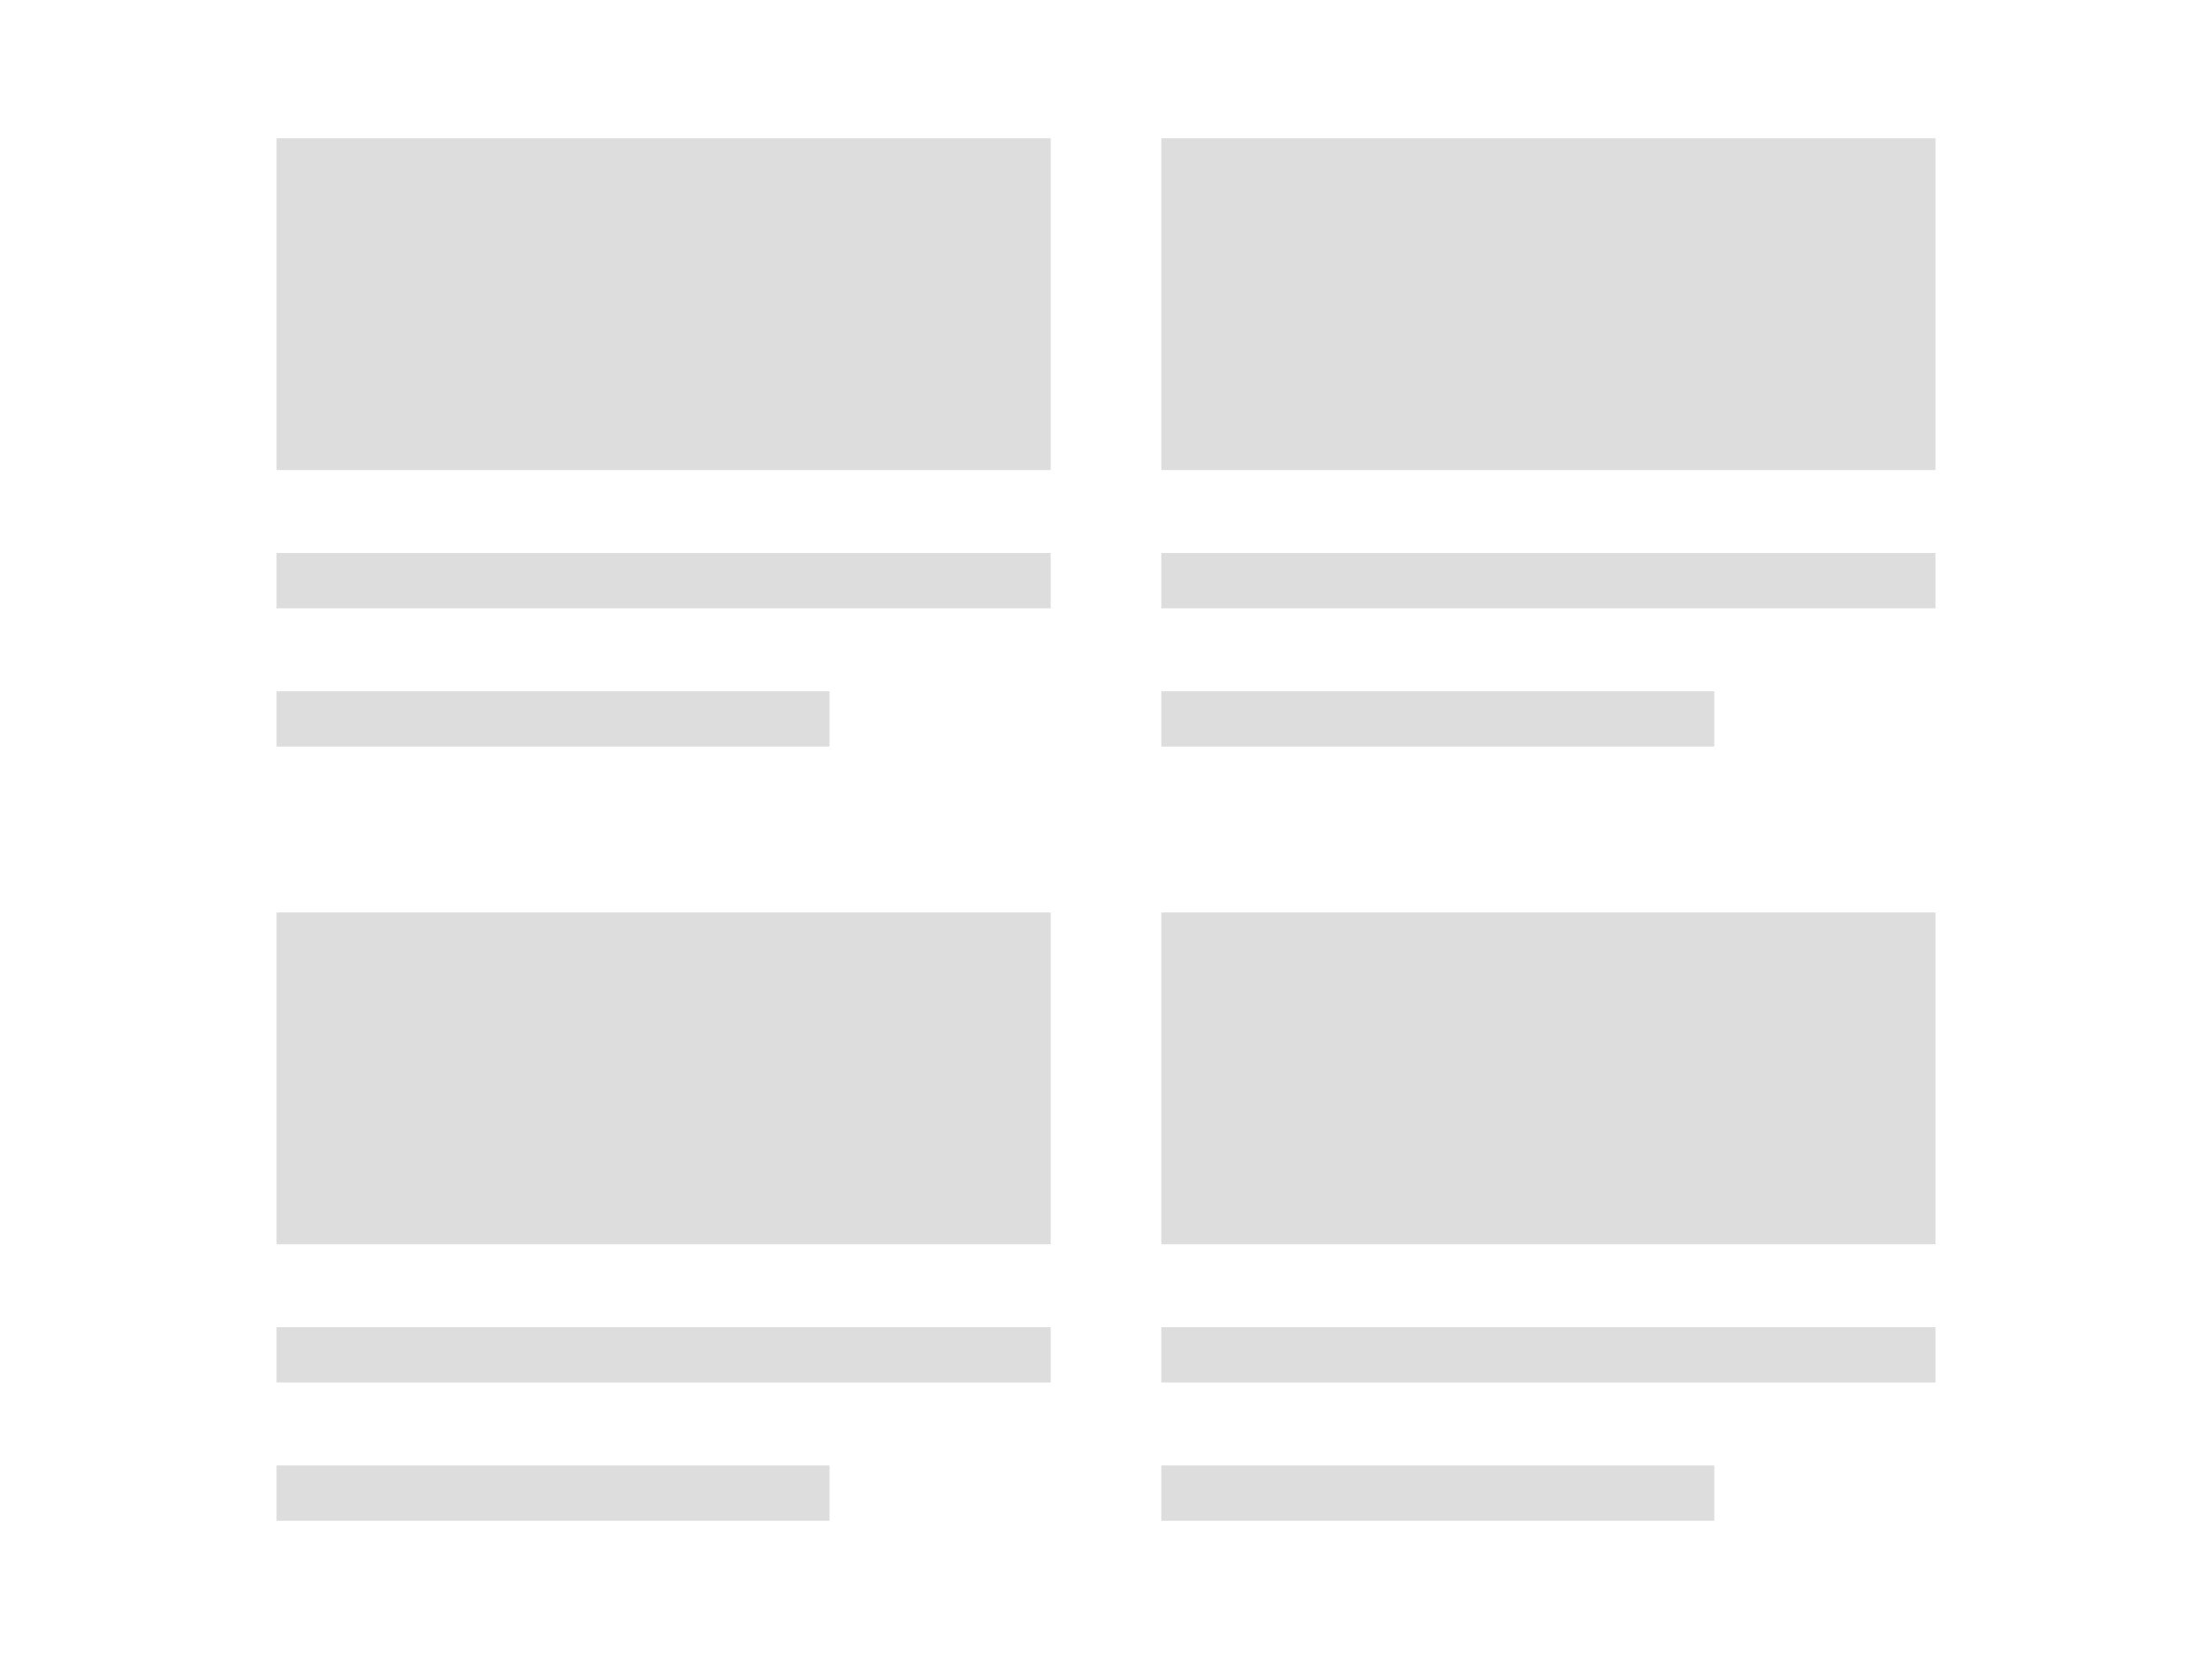
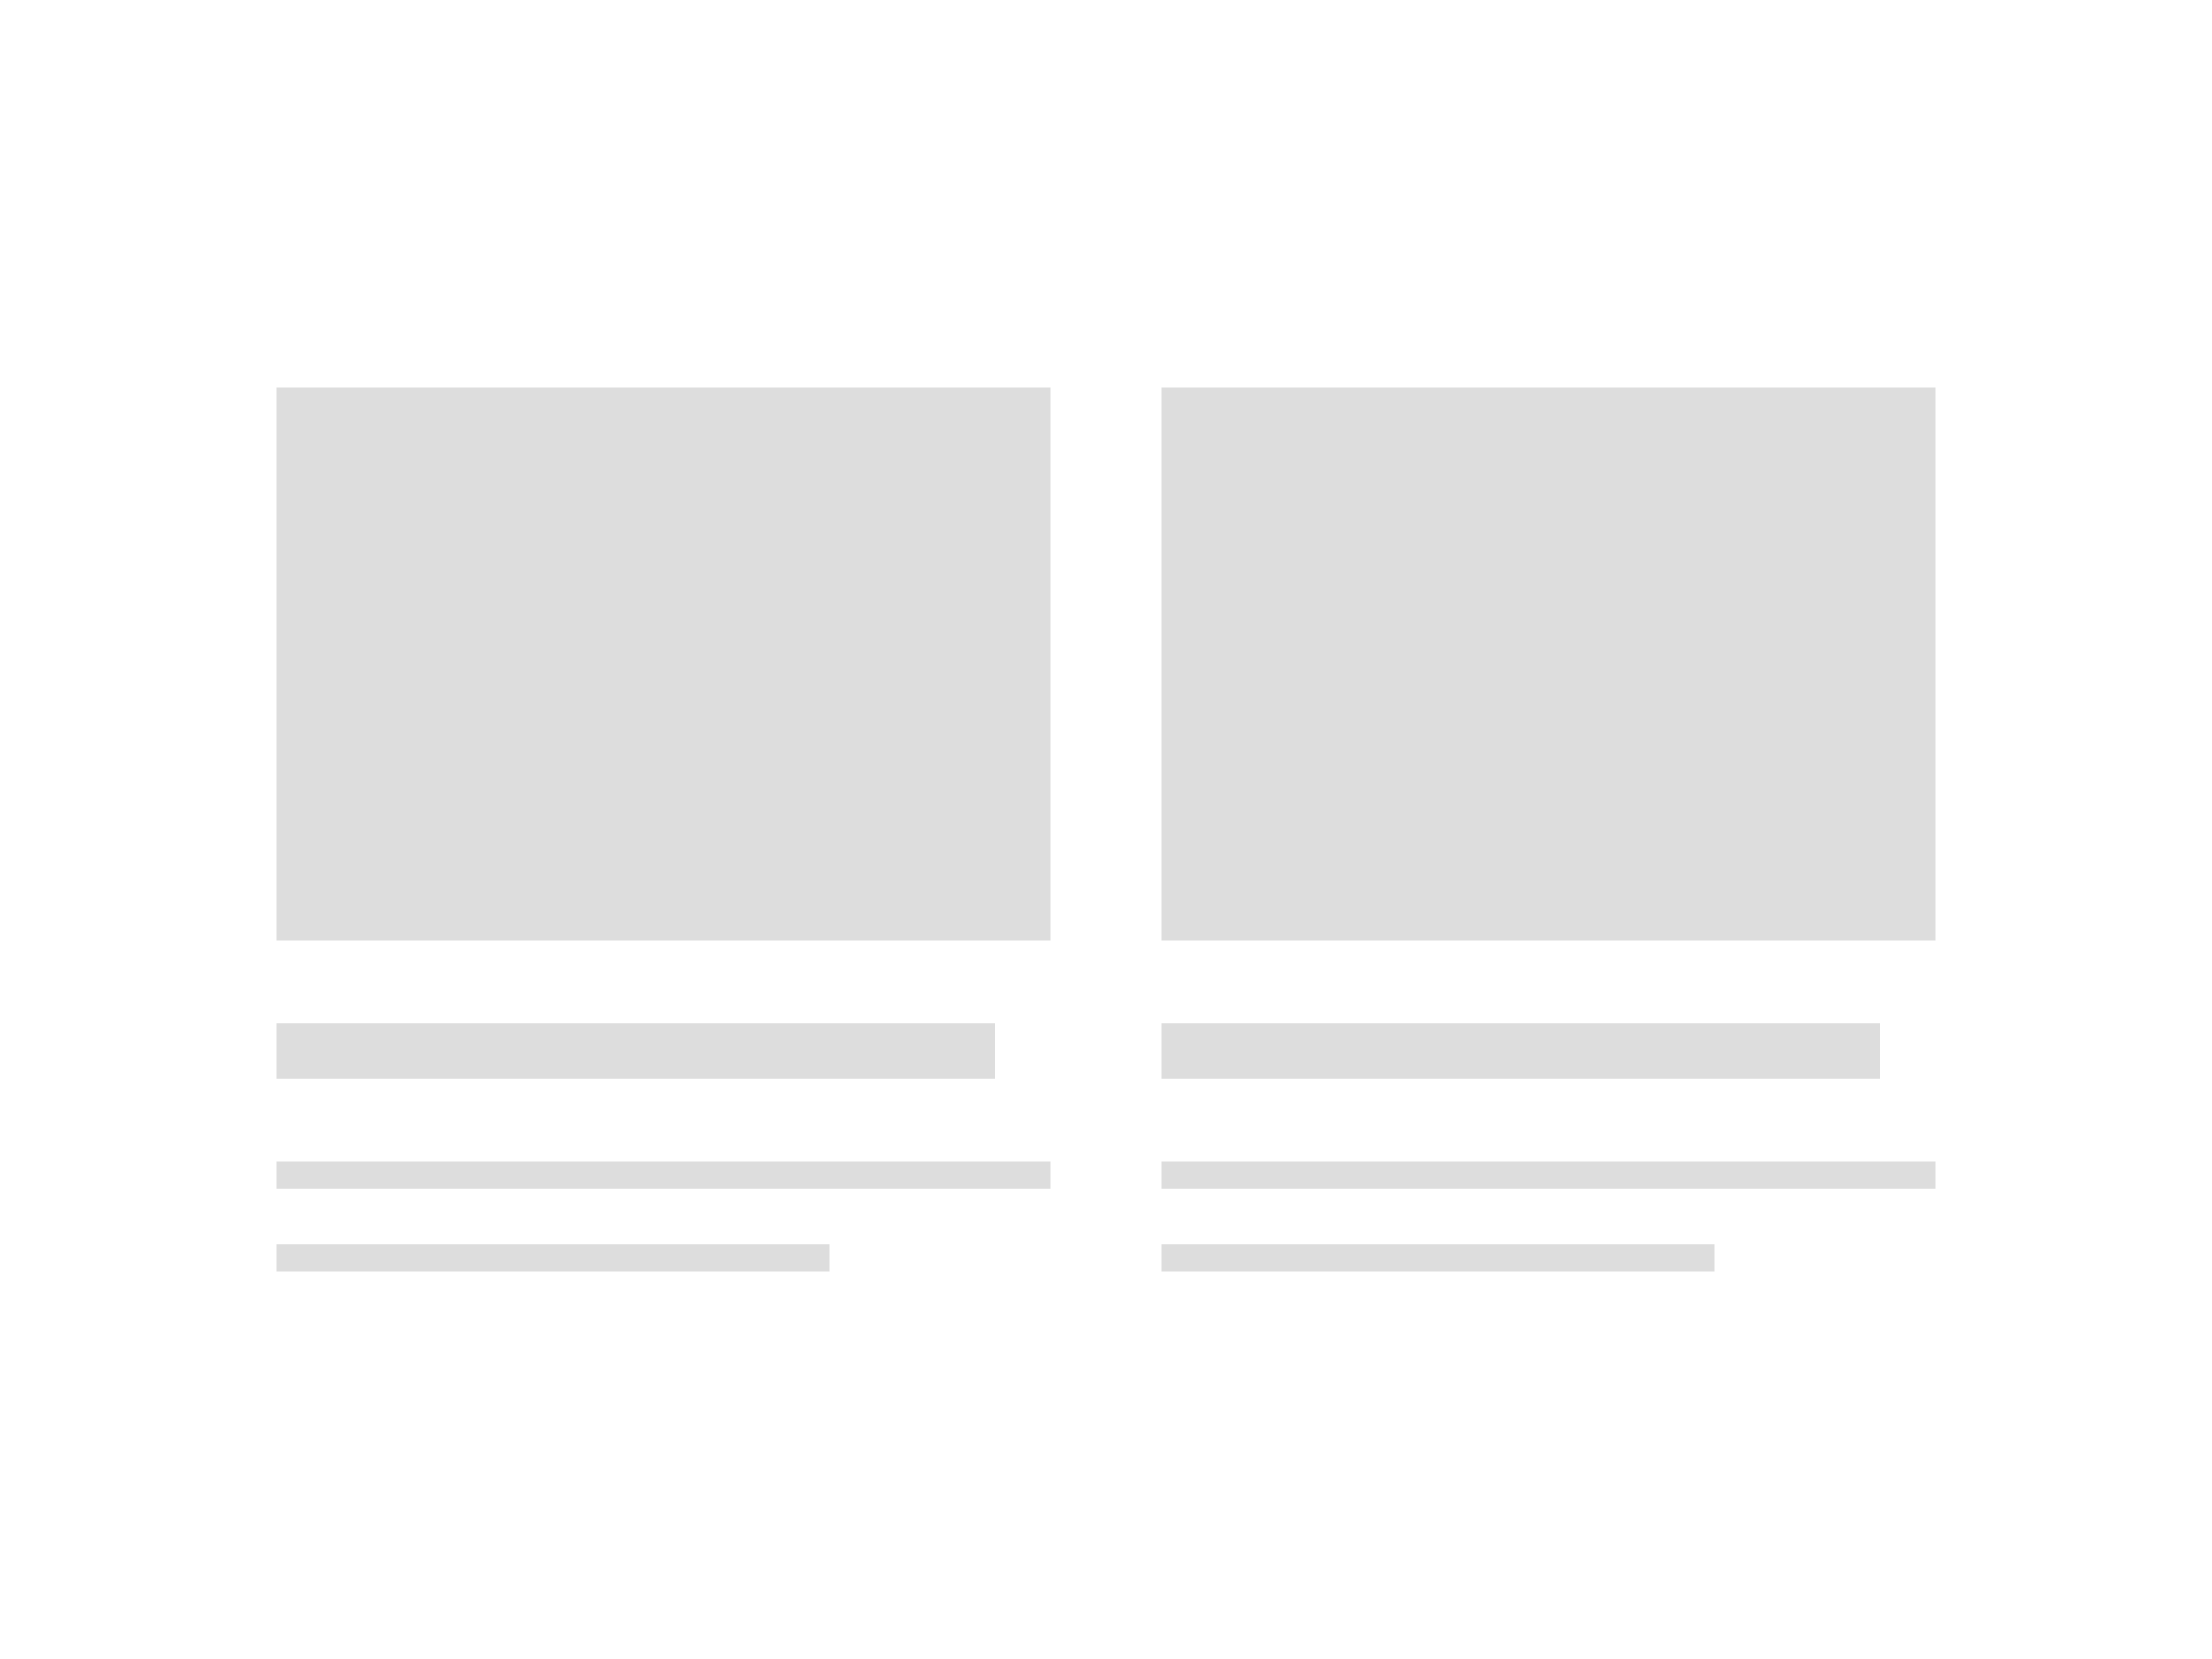
<svg xmlns="http://www.w3.org/2000/svg" viewBox="0 0 80 60">
  <rect width="80" height="60" fill="#fff" />
-   <rect x="10" y="5" width="28" height="12" fill="#ddd" />
-   <rect x="10" y="20" width="28" height="2" fill="#ddd" />
-   <rect x="10" y="25" width="20" height="2" fill="#ddd" />
-   <rect x="42" y="5" width="28" height="12" fill="#ddd" />
-   <rect x="42" y="20" width="28" height="2" fill="#ddd" />
-   <rect x="42" y="25" width="20" height="2" fill="#ddd" />
-   <rect x="10" y="33" width="28" height="12" fill="#ddd" />
-   <rect x="10" y="48" width="28" height="2" fill="#ddd" />
-   <rect x="10" y="53" width="20" height="2" fill="#ddd" />
-   <rect x="42" y="33" width="28" height="12" fill="#ddd" />
-   <rect x="42" y="48" width="28" height="2" fill="#ddd" />
-   <rect x="42" y="53" width="20" height="2" fill="#ddd" />
+   <rect x="10" y="14" width="28" height="20" fill="#ddd" />
+   <rect x="10" y="37" width="26" height="2" fill="#ddd" />
+   <rect x="10" y="42" width="28" height="1" fill="#ddd" />
+   <rect x="10" y="45" width="20" height="1" fill="#ddd" />
+   <rect x="42" y="14" width="28" height="20" fill="#ddd" />
+   <rect x="42" y="37" width="26" height="2" fill="#ddd" />
+   <rect x="42" y="42" width="28" height="1" fill="#ddd" />
+   <rect x="42" y="45" width="20" height="1" fill="#ddd" />
</svg>
